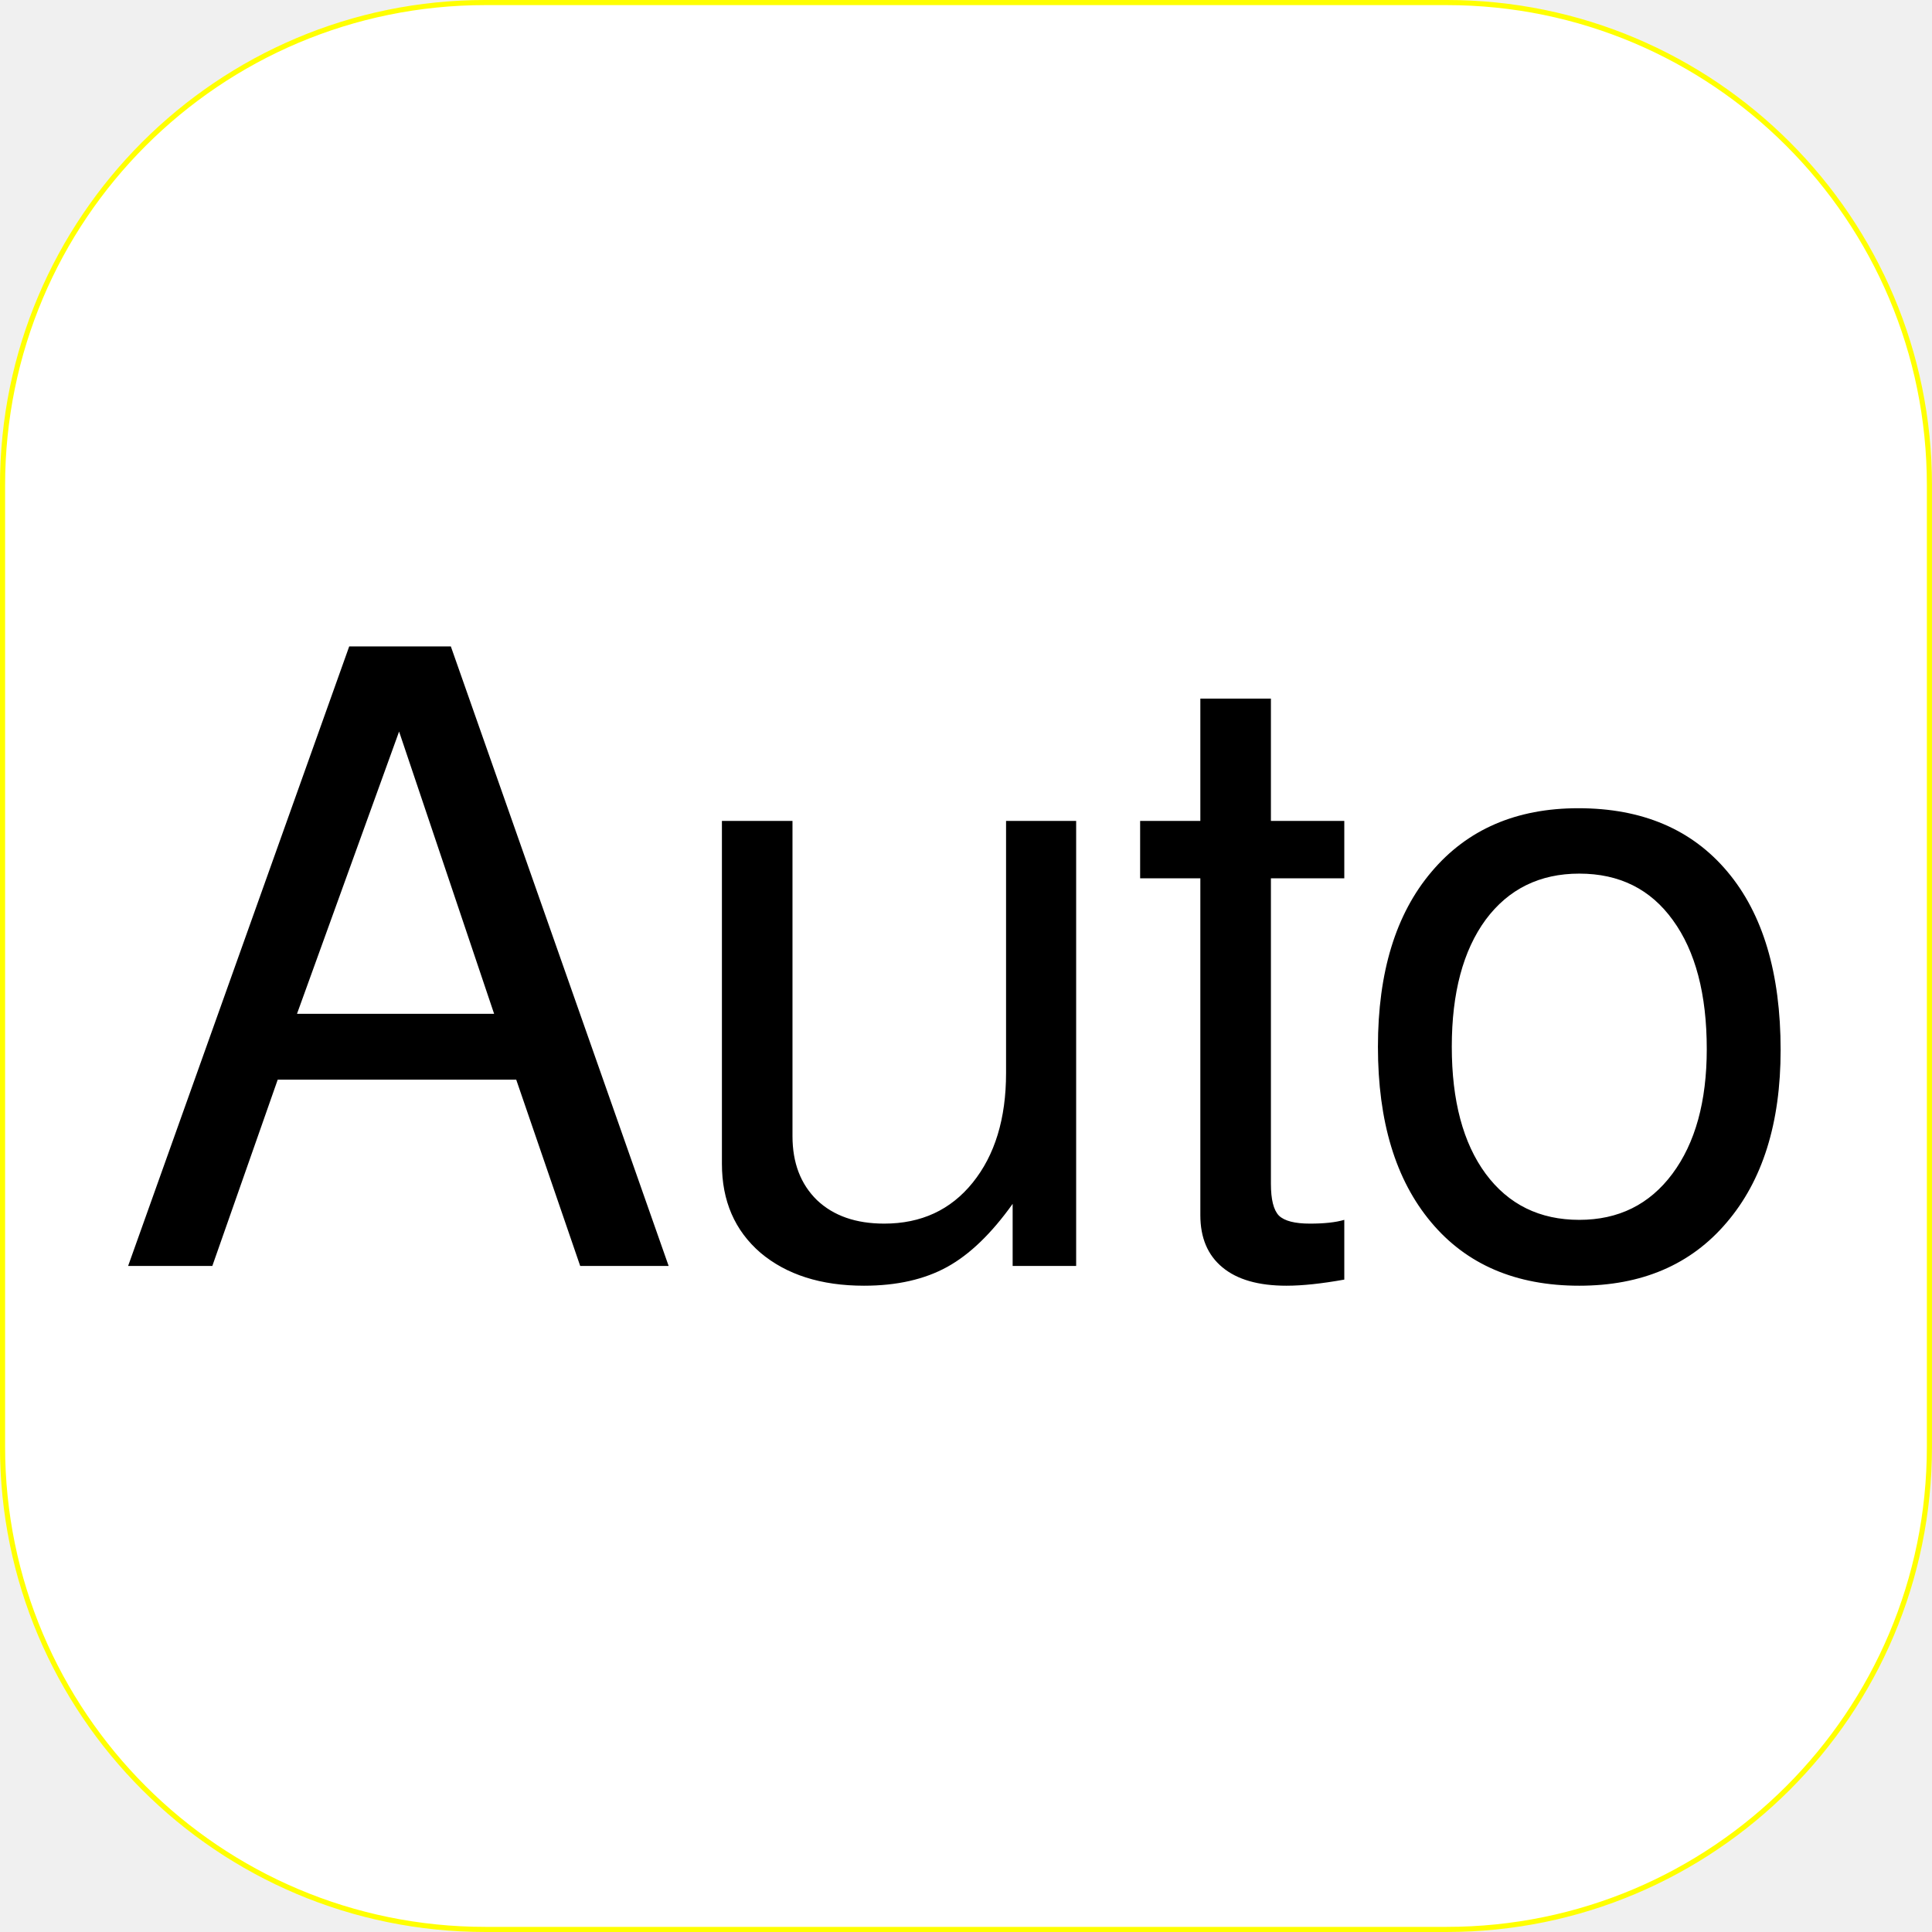
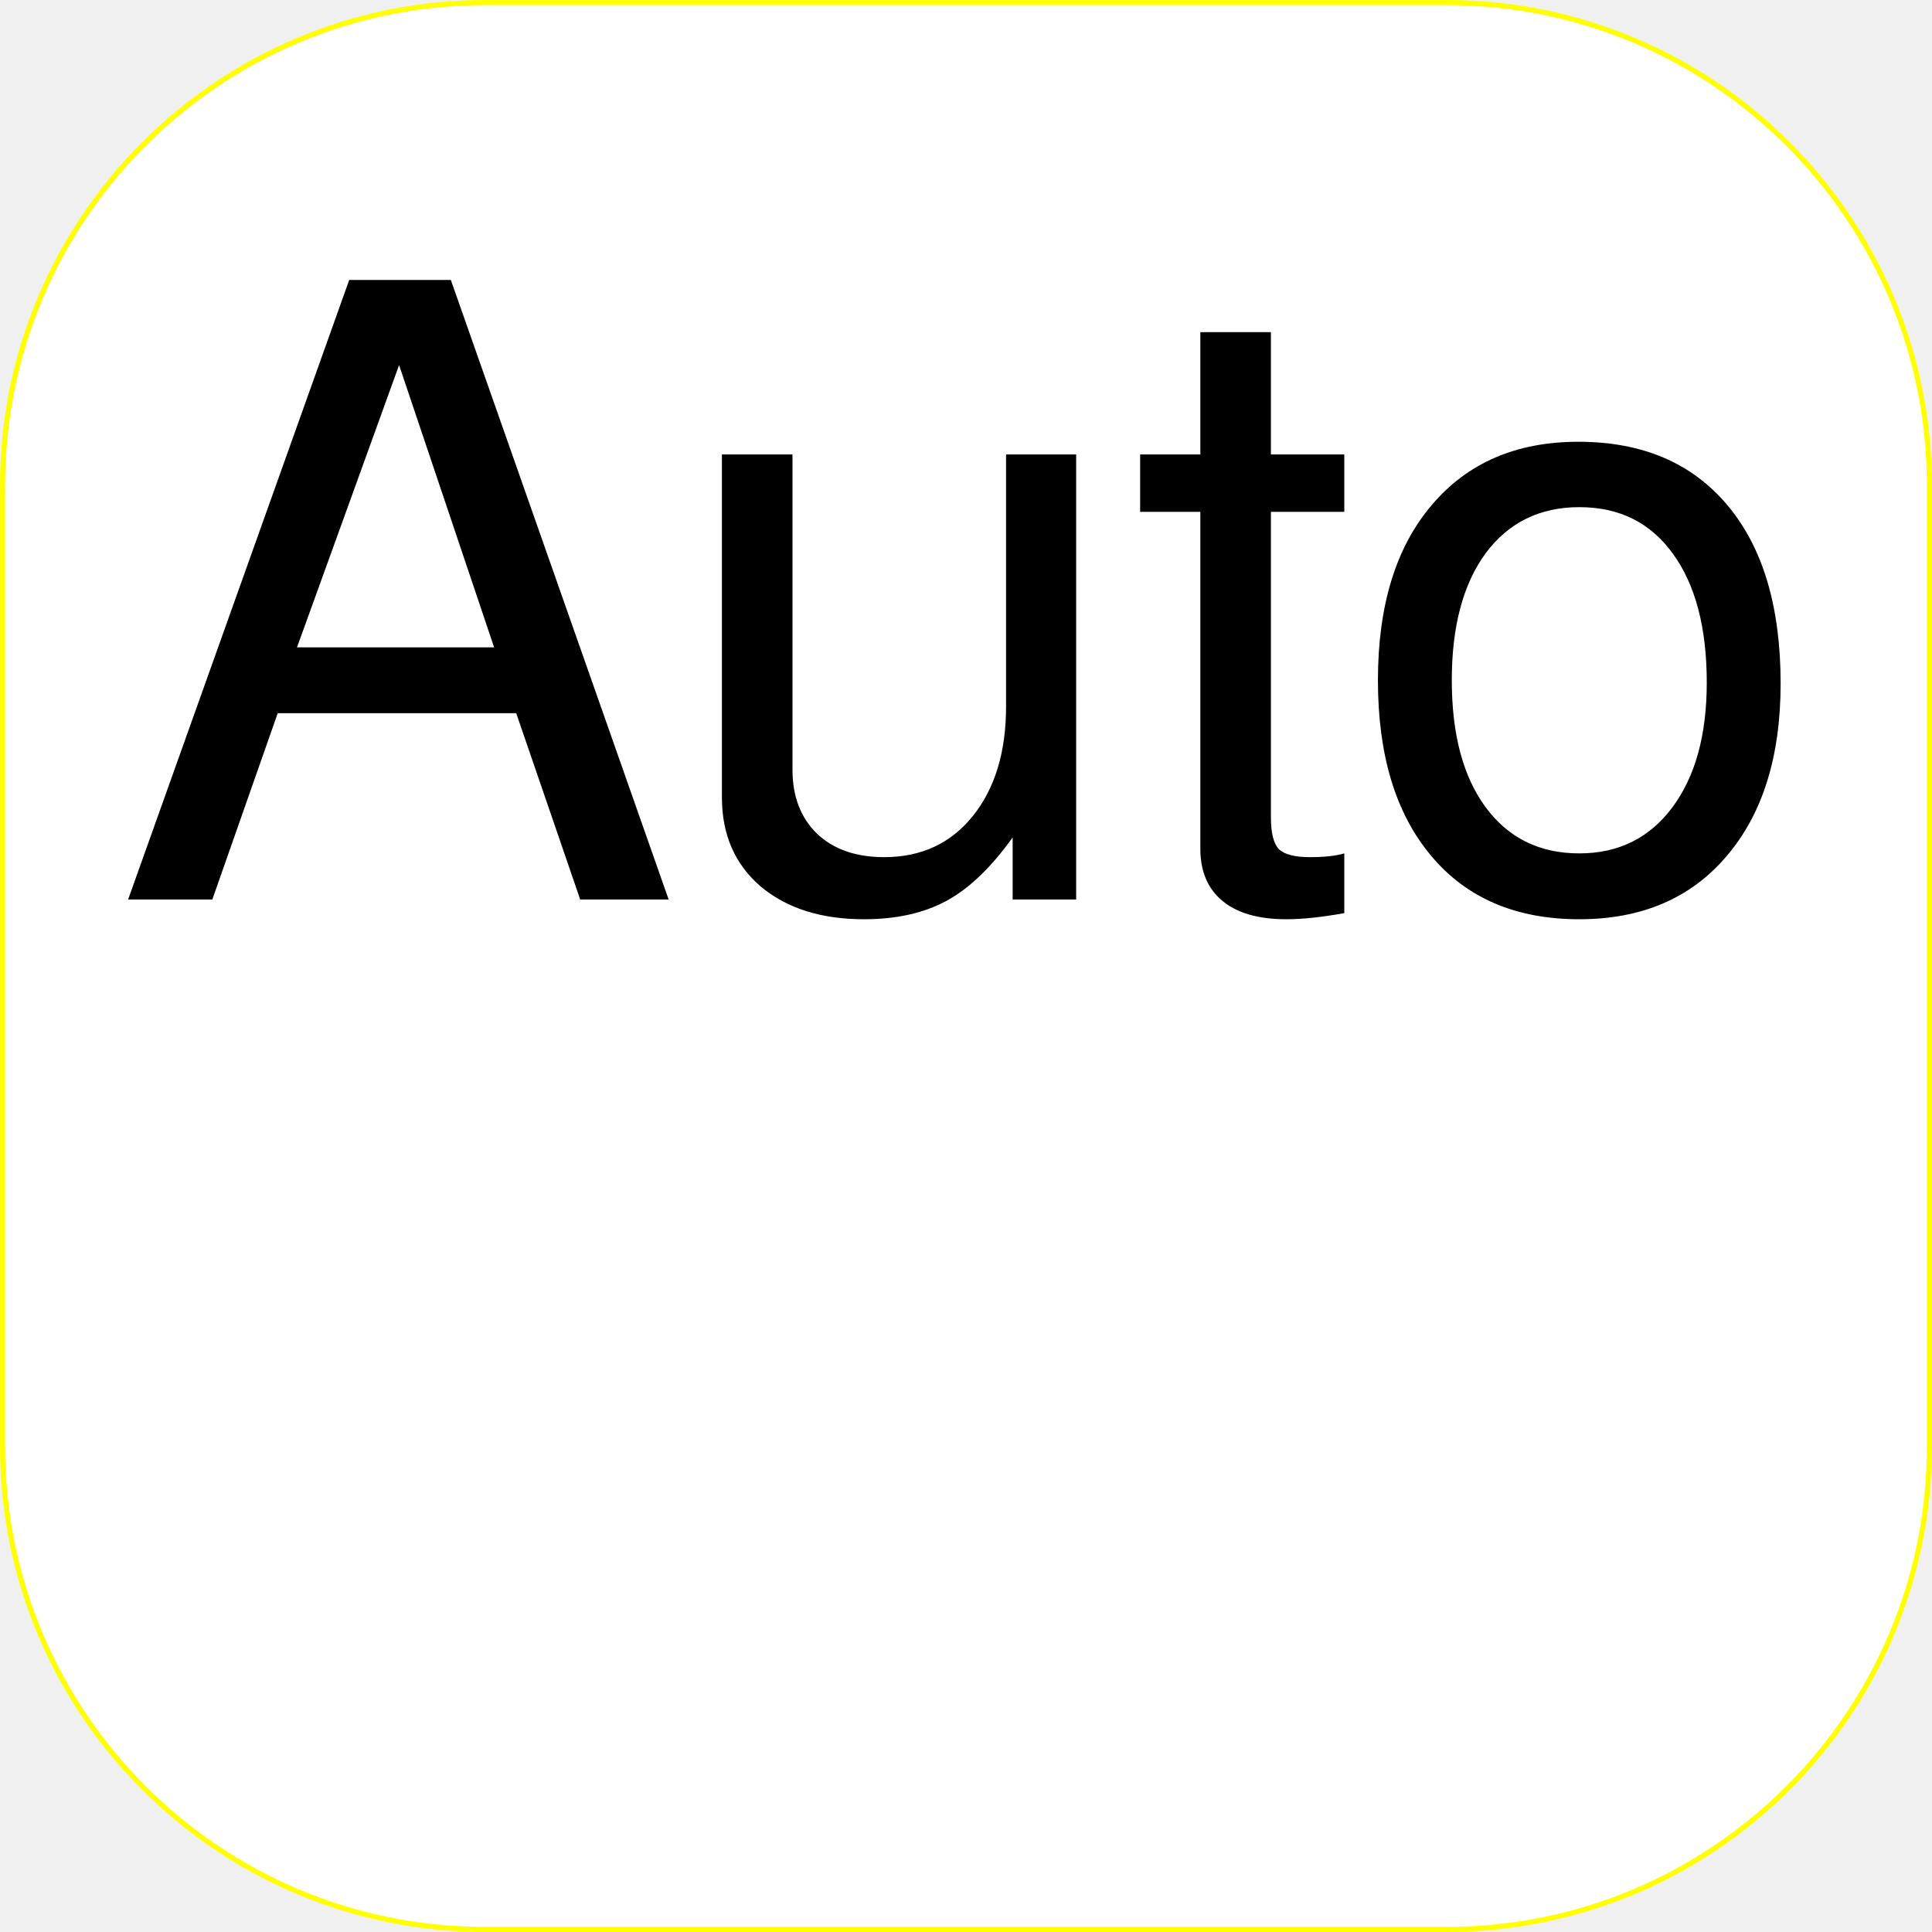
<svg xmlns="http://www.w3.org/2000/svg" width="64.17mm" height="64.17mm" viewBox="0 0 64.17 64.17" version="1.1" id="svg1563">
  <defs id="defs1557" />
  <g id="layer1" transform="translate(-10.24853,-46.53425)">
    <rect style="fill:#ffffff;stroke:#ffff00;stroke-width:0.17" id="rect932" width="64" height="64" x="10.333" y="46.619" ry="16.035" />
-     <text xml:space="preserve" style="font-style:normal;font-variant:normal;font-weight:normal;font-stretch:normal;font-size:10.583px;line-height:1.25;font-family:Comfortaa;-inkscape-font-specification:Comfortaa;letter-spacing:0px;word-spacing:0px;fill:#000000;fill-opacity:1;stroke:none;stroke-width:0.265" x="14.083" y="88.581" id="text936">
-       <tspan id="tspan934" x="14.083" y="88.581" style="font-style:normal;font-variant:normal;font-weight:normal;font-stretch:normal;font-size:28.222px;font-family:FreeSans;-inkscape-font-specification:'FreeSans, Normal';font-variant-ligatures:normal;font-variant-caps:normal;font-variant-numeric:normal;font-variant-east-asian:normal;fill:#000000;stroke-width:0.265">Auto</tspan>
+     <text xml:space="preserve" style="font-style:normal;font-variant:normal;font-weight:normal;font-stretch:normal;font-size:10.583px;line-height:1.25;font-family:Comfortaa;-inkscape-font-specification:Comfortaa;letter-spacing:0px;word-spacing:0px;fill:#000000;fill-opacity:1;stroke:none;stroke-width:0.265" x="14.083" y="76.411" id="text936">
+       <tspan id="tspan934" x="14.083" y="76.411" style="font-style:normal;font-variant:normal;font-weight:normal;font-stretch:normal;font-size:28.222px;font-family:FreeSans;-inkscape-font-specification:'FreeSans, Normal';font-variant-ligatures:normal;font-variant-caps:normal;font-variant-numeric:normal;font-variant-east-asian:normal;fill:#000000;stroke-width:0.265">Auto</tspan>
    </text>
  </g>
</svg>
